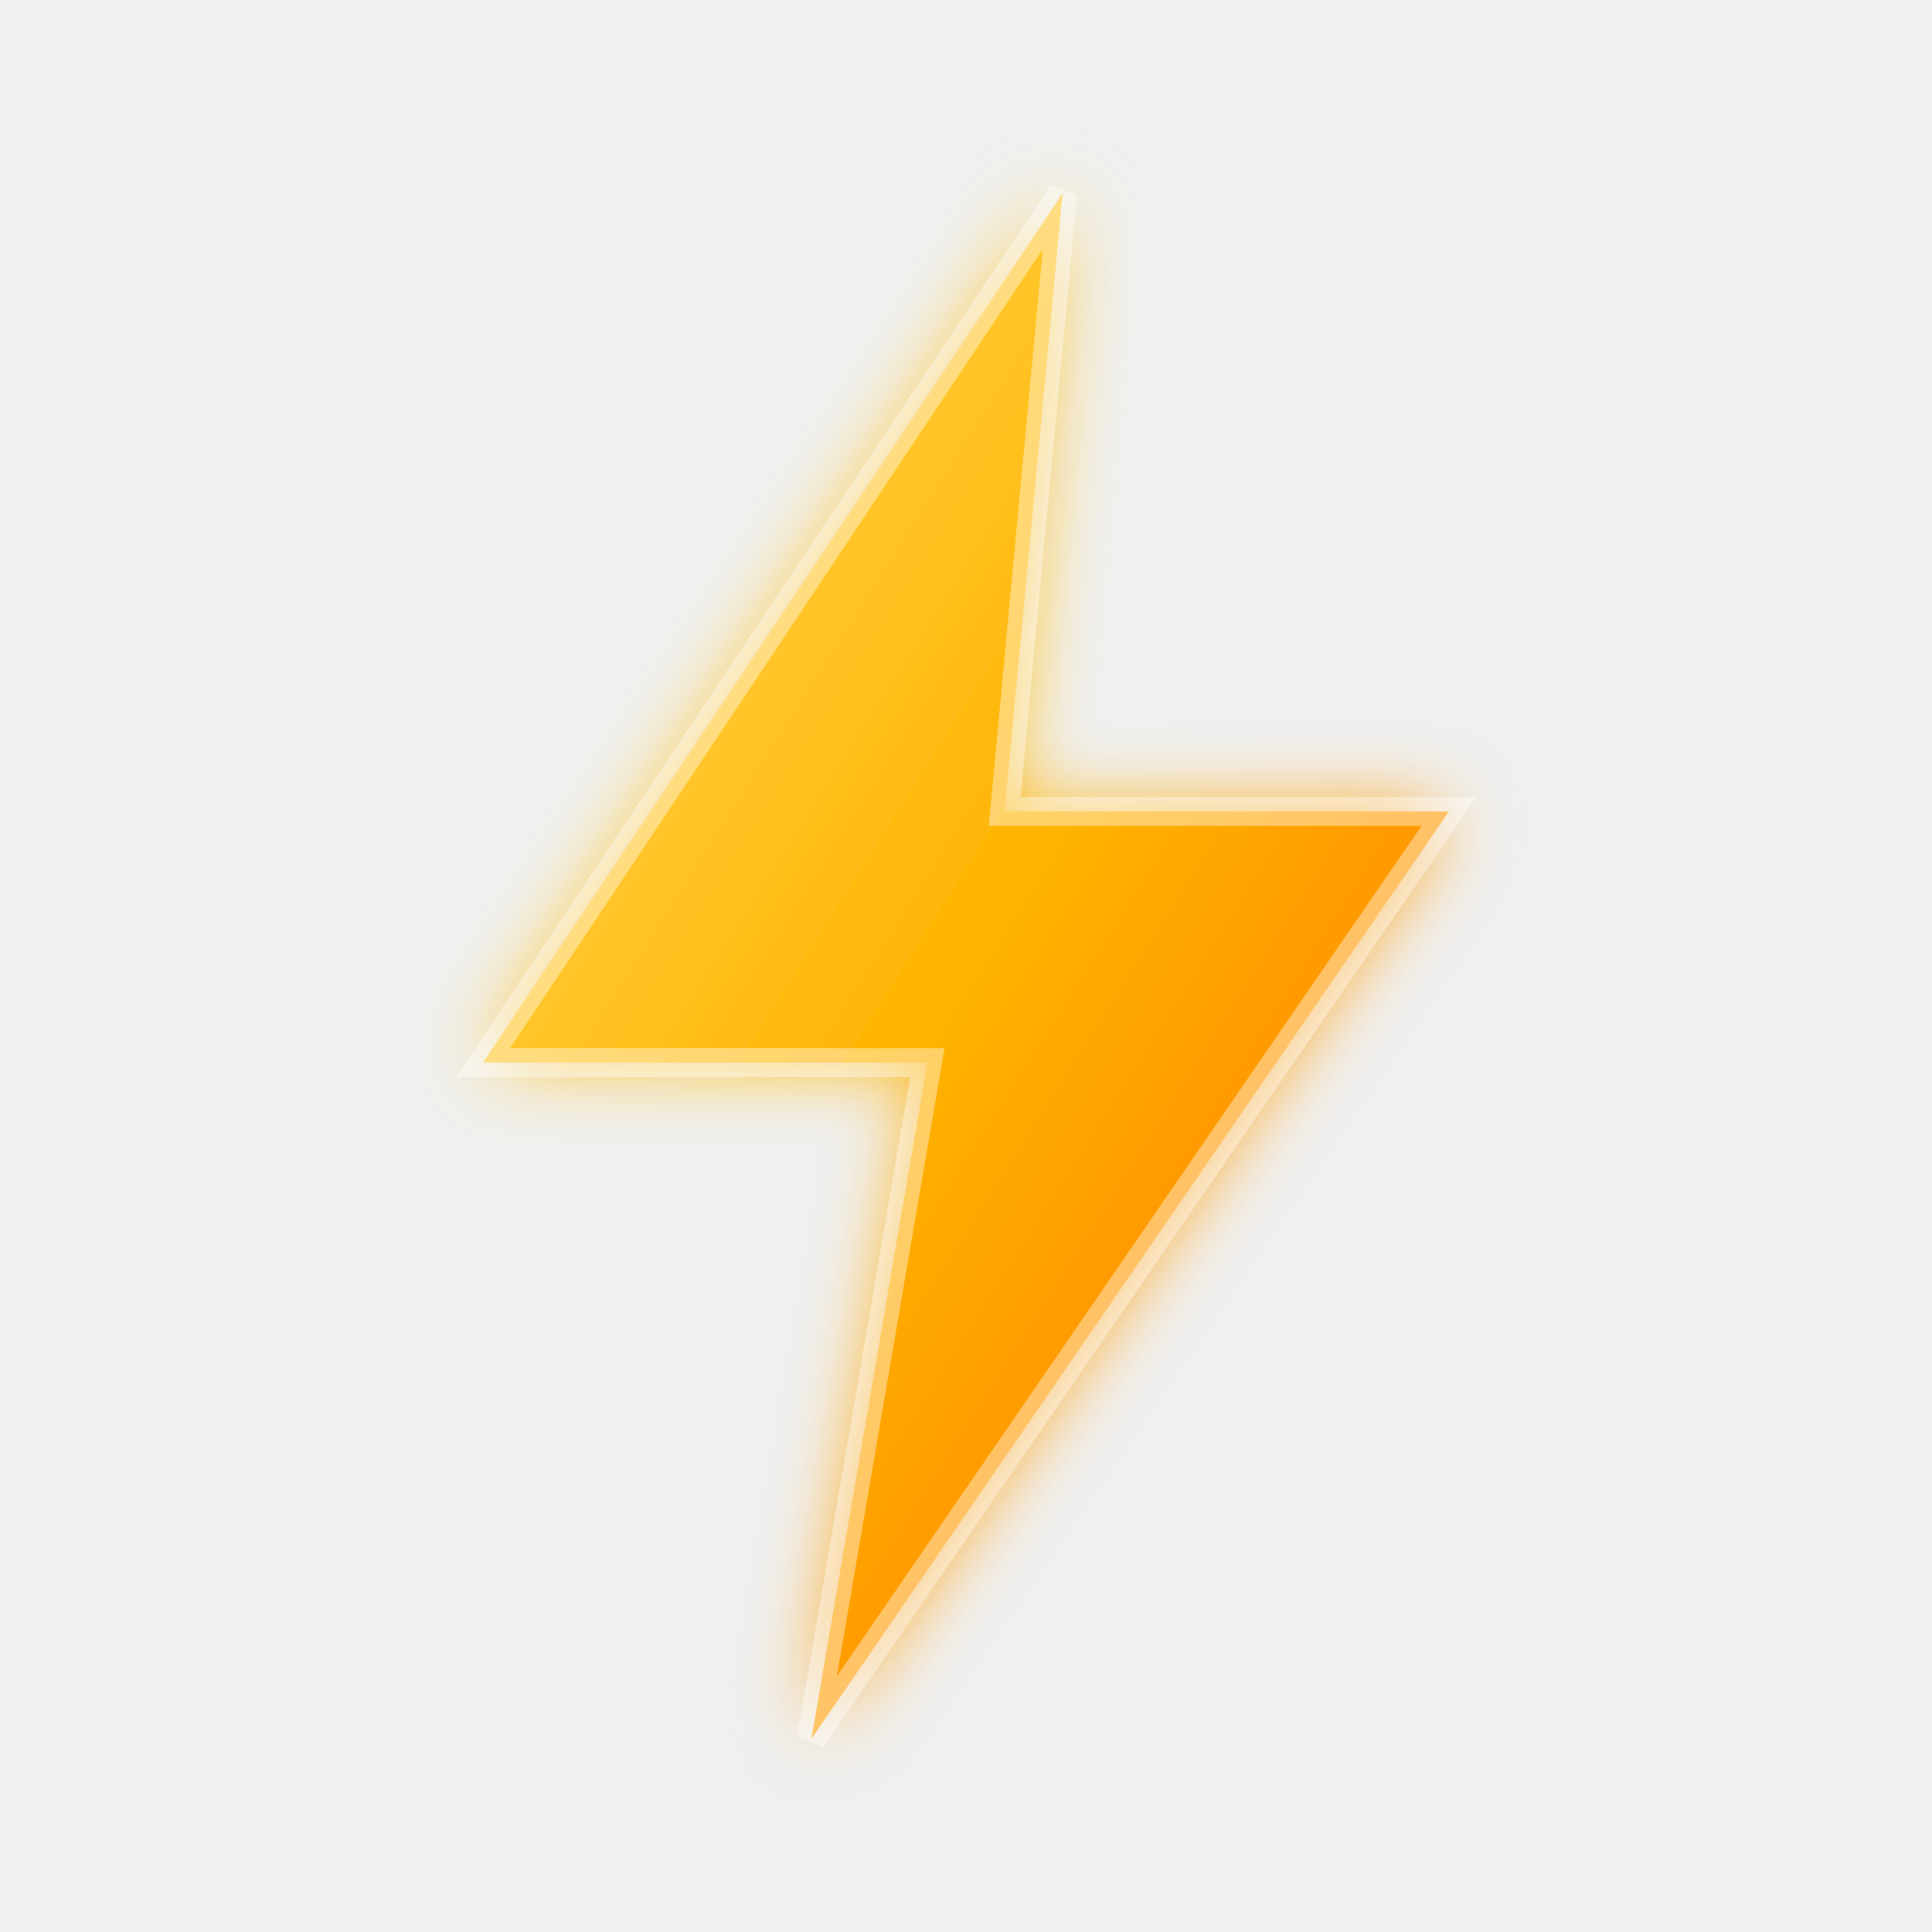
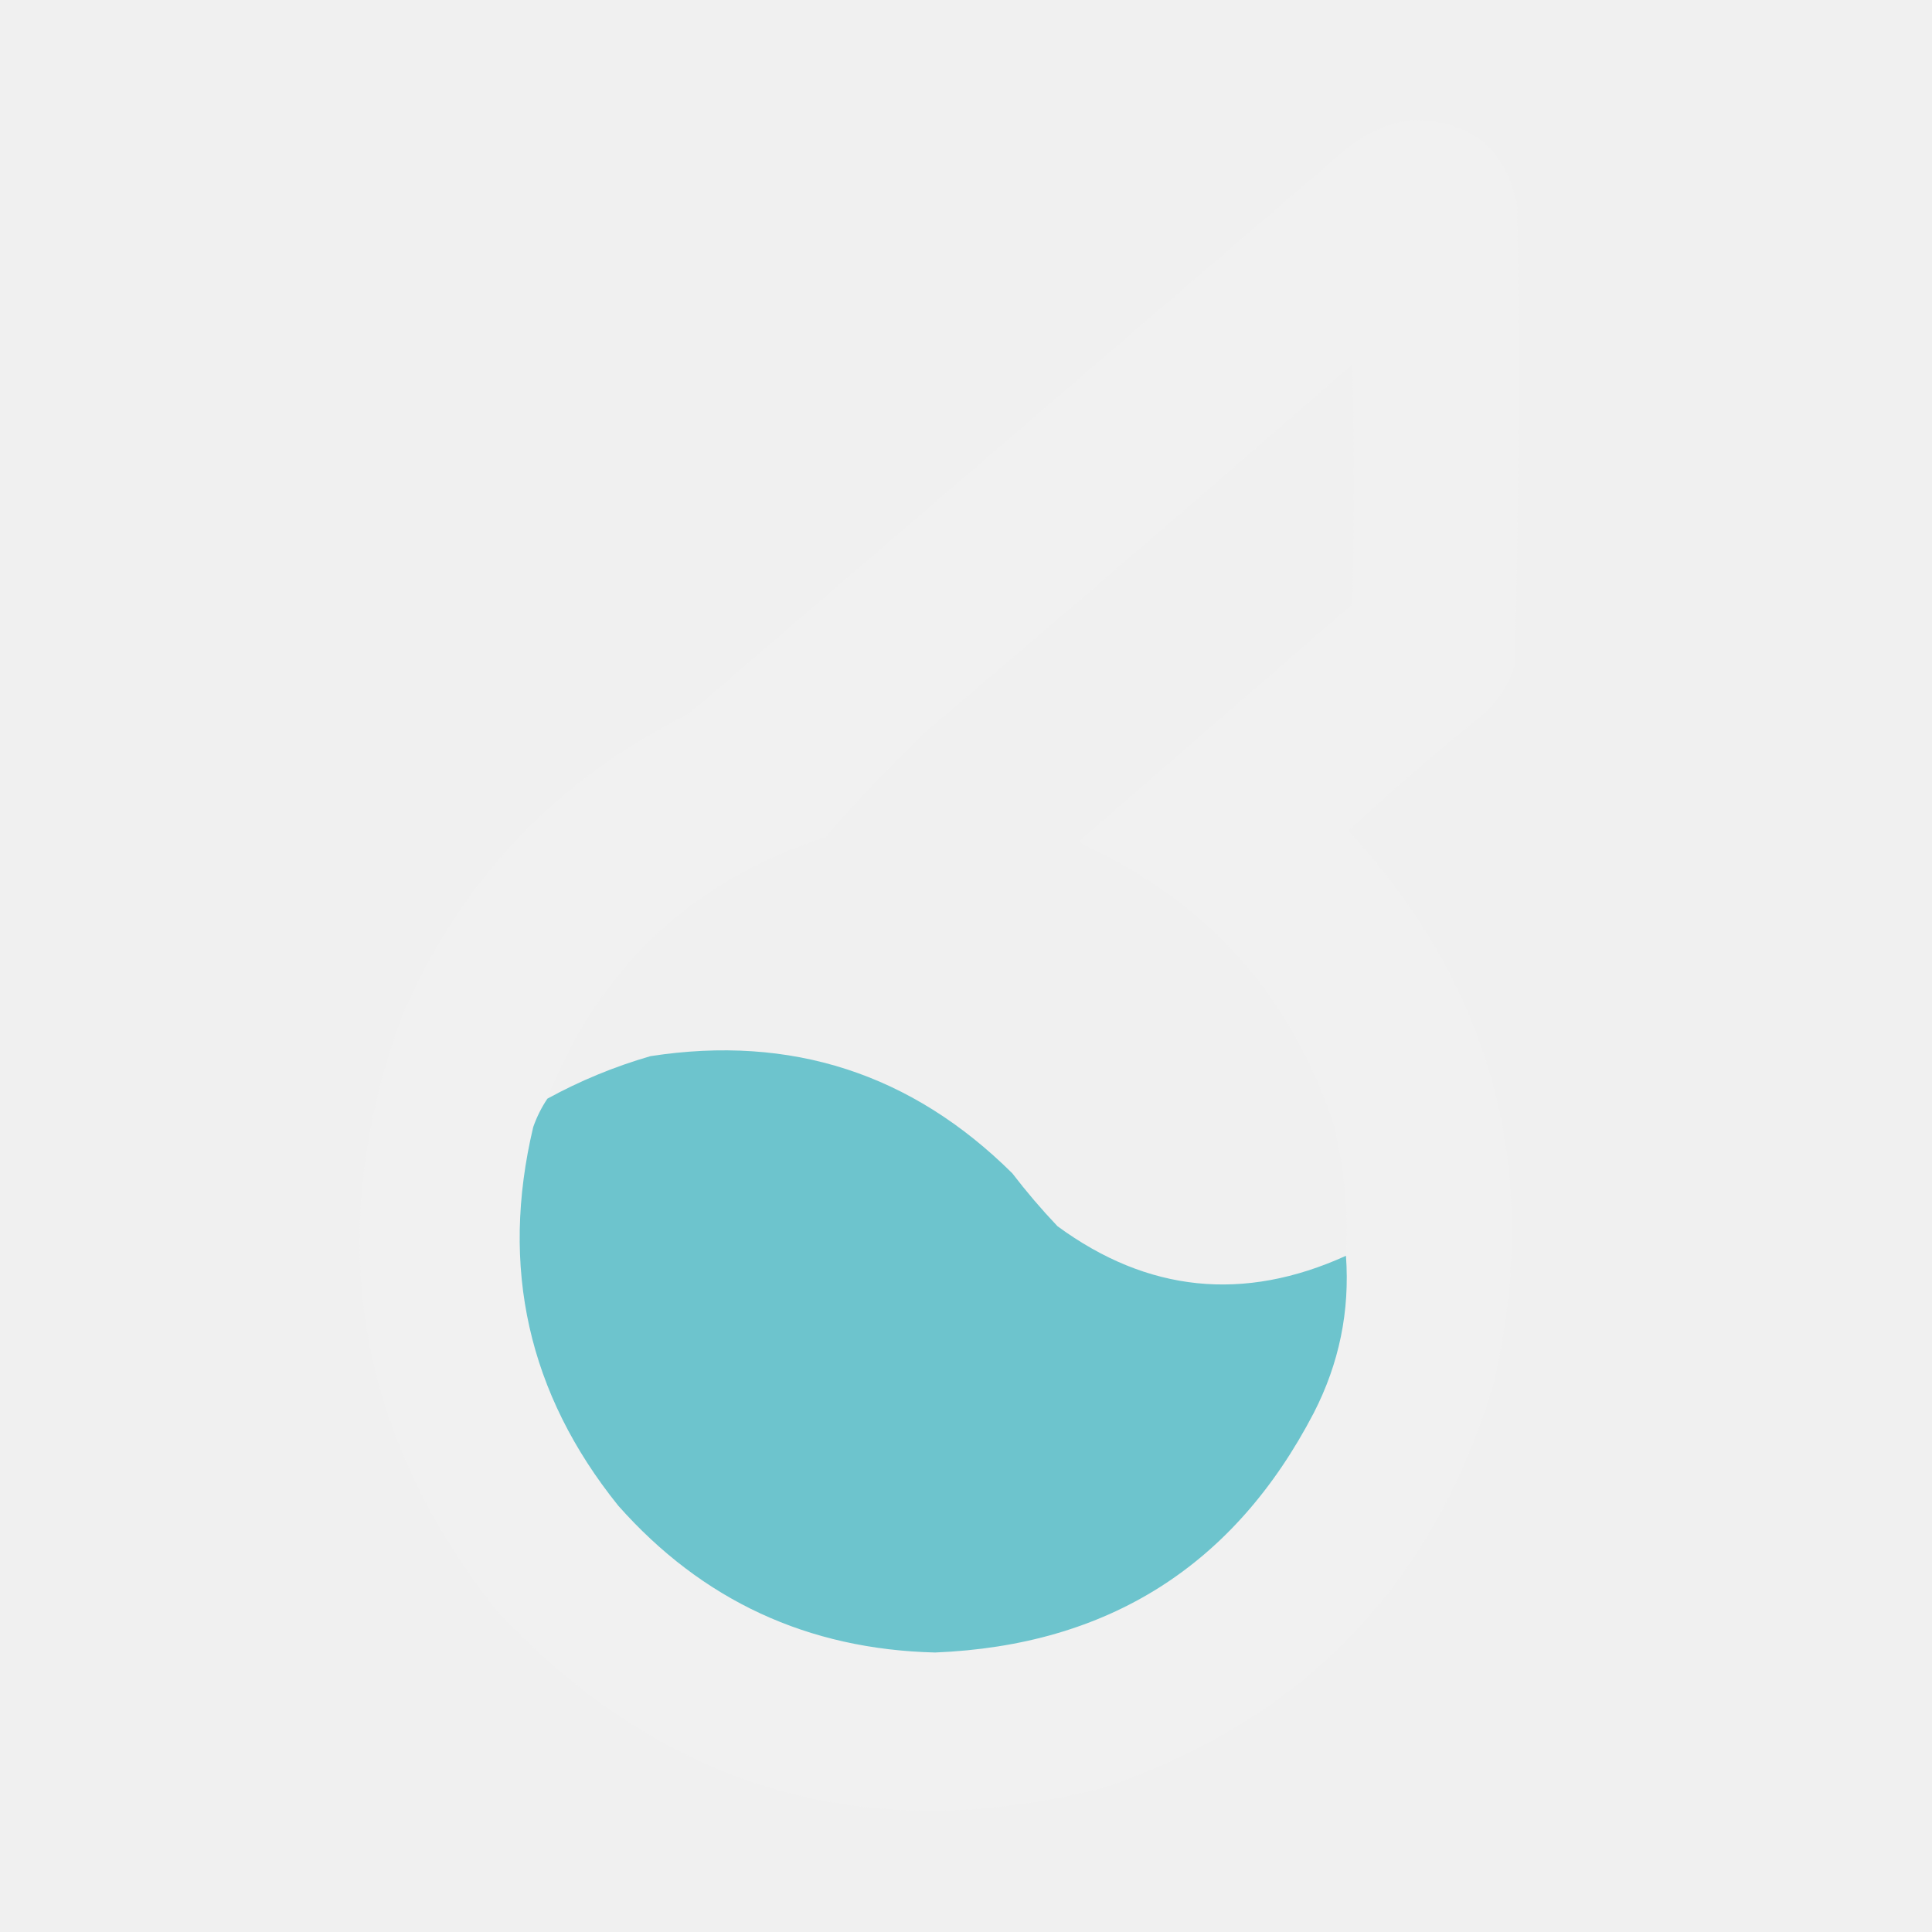
- <svg xmlns="http://www.w3.org/2000/svg" viewBox="0 0 100 100">
-   <defs>
-     <linearGradient id="sp" x1="0%" y1="0%" x2="100%" y2="100%">
-       <stop offset="0%" stop-color="#ffe066" />
-       <stop offset="50%" stop-color="#ffb300" />
-       <stop offset="100%" stop-color="#ff6f00" />
-     </linearGradient>
-     <filter id="glow2">
-       <feGaussianBlur stdDeviation="2" result="blur" />
-       <feMerge>
-         <feMergeNode in="blur" />
-         <feMergeNode in="SourceGraphic" />
-       </feMerge>
-     </filter>
-   </defs>
-   <polygon points="55,10 25,55 48,55 42,90 75,42 52,42" fill="url(#sp)" filter="url(#glow2)" />
-   <polygon points="55,10 25,55 48,55 42,90 75,42 52,42" fill="none" stroke="#fff" stroke-width="1.5" opacity="0.4" />
+ <svg xmlns="http://www.w3.org/2000/svg" version="1.1" width="750px" height="750px" style="shape-rendering:geometricPrecision; text-rendering:geometricPrecision; image-rendering:optimizeQuality; fill-rule:evenodd; clip-rule:evenodd">
+   <g>
+     <path style="opacity:0.99" fill="#f1f1f1" d="M 548.5,46.5 C 570.921,46.769 584.421,57.769 589,79.5C 589.985,139.211 589.651,198.878 588,258.5C 585.173,267.309 580.006,274.476 572.5,280C 555.698,293.636 539.365,307.802 523.5,322.5C 579.731,383.732 598.564,455.065 580,536.5C 556.713,615.121 506.213,667.621 428.5,694C 336.279,717.494 257.779,694.661 193,625.5C 137.674,555.573 125.341,478.573 156,394.5C 178.796,341.704 215.963,302.537 267.5,277C 352.833,203.667 438.167,130.333 523.5,57C 530.975,51.237 539.309,47.737 548.5,46.5 Z M 522.5,487.5 C 482.811,505.505 445.478,501.672 410.5,476C 404.292,469.461 398.459,462.627 393,455.5C 353.933,416.734 307.1,401.567 252.5,410C 238.526,414.044 225.192,419.544 212.5,426.5C 232.462,375.707 268.462,341.874 320.5,325C 332.825,310.675 345.825,297.009 359.5,284C 414.962,236.874 470.128,189.374 525,141.5C 525.667,172.5 525.667,203.5 525,234.5C 489.838,264.994 454.672,295.494 419.5,326C 419.645,326.772 419.978,327.439 420.5,328C 469.027,350.217 501.527,386.717 518,437.5C 521.943,454.039 523.443,470.706 522.5,487.5 Z" />
+   </g>
+   <g>
+     <path style="opacity:0.996" fill="#6cc4cd" d="M 522.5,487.5 C 524.045,508.942 519.878,529.275 510,548.5C 479.157,607.777 430.157,638.777 363,641.5C 313.602,640.297 272.602,621.297 240,584.5C 205.036,541.028 194.036,492.028 207,437.5C 208.391,433.559 210.225,429.892 212.5,426.5C 225.192,419.544 238.526,414.044 252.5,410C 307.1,401.567 353.933,416.734 393,455.5C 398.459,462.627 404.292,469.461 410.5,476C 445.478,501.672 482.811,505.505 522.5,487.5 Z" />
+   </g>
+   <g>
+     <path style="opacity:0.011" fill="#fefffe" d="M 405.5,410.5 C 409.31,411.754 409.31,412.754 405.5,413.5C 405.5,412.5 405.5,411.5 405.5,410.5 Z" />
+   </g>
</svg>
